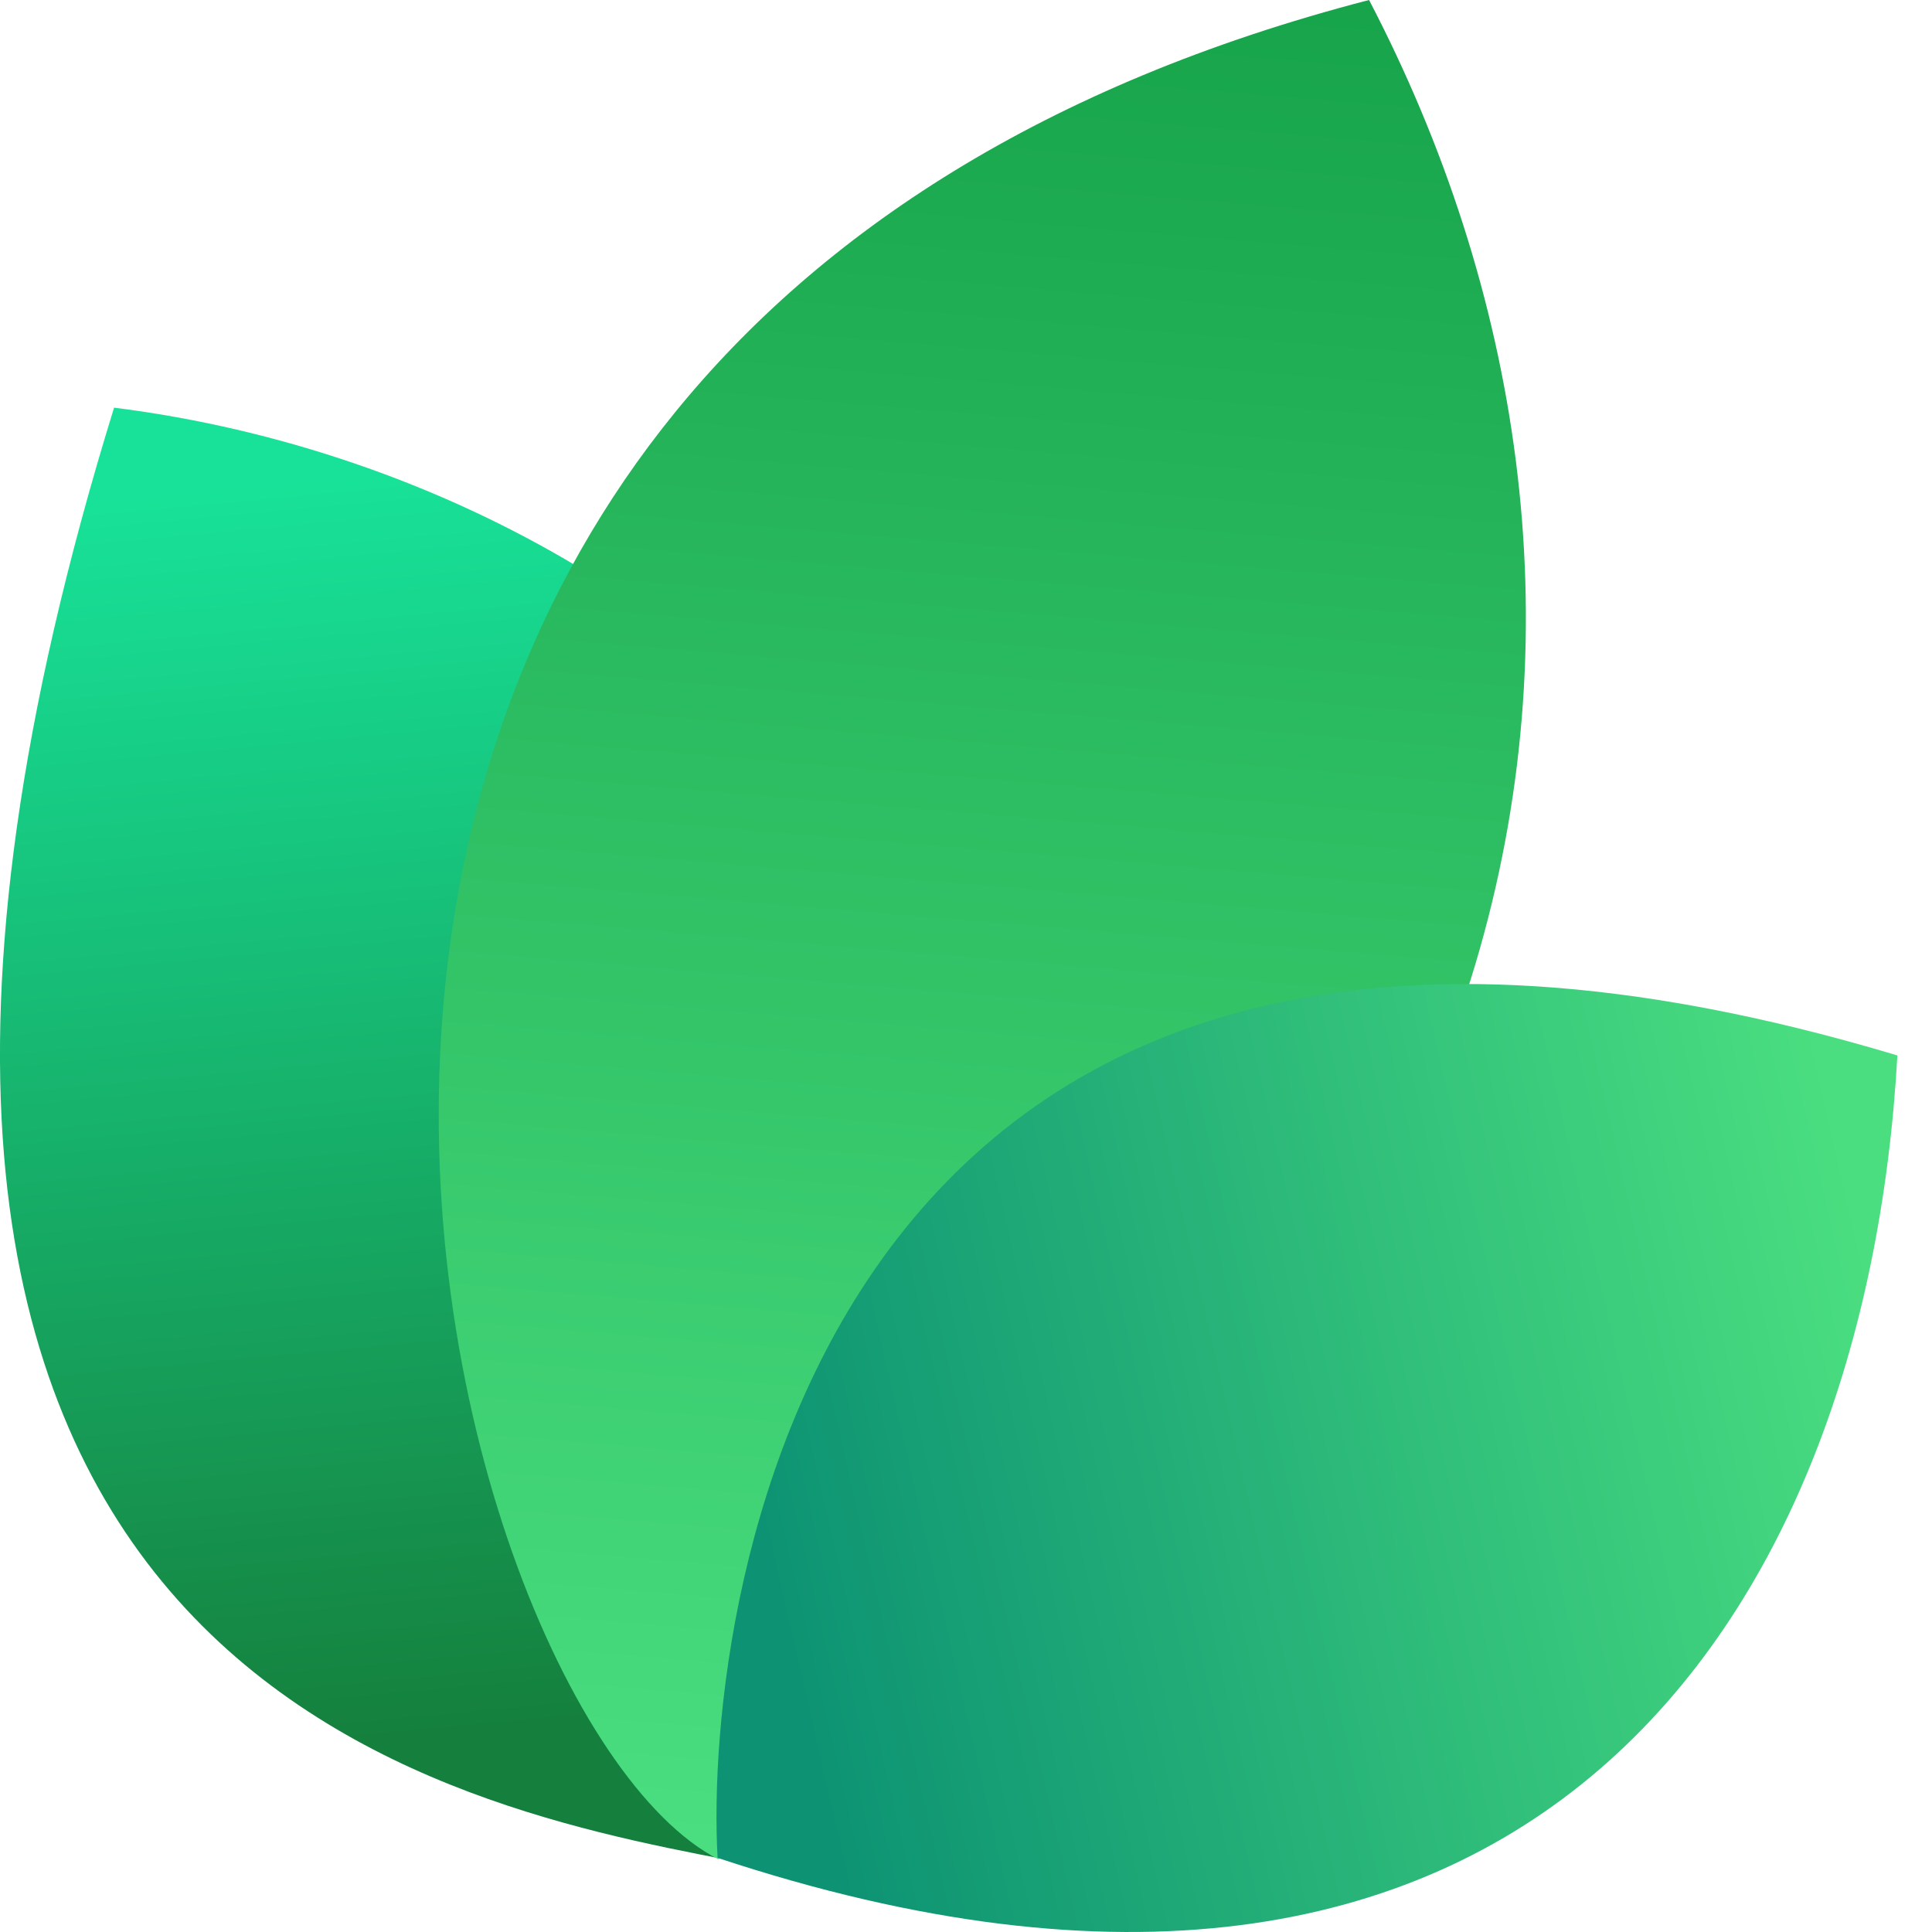
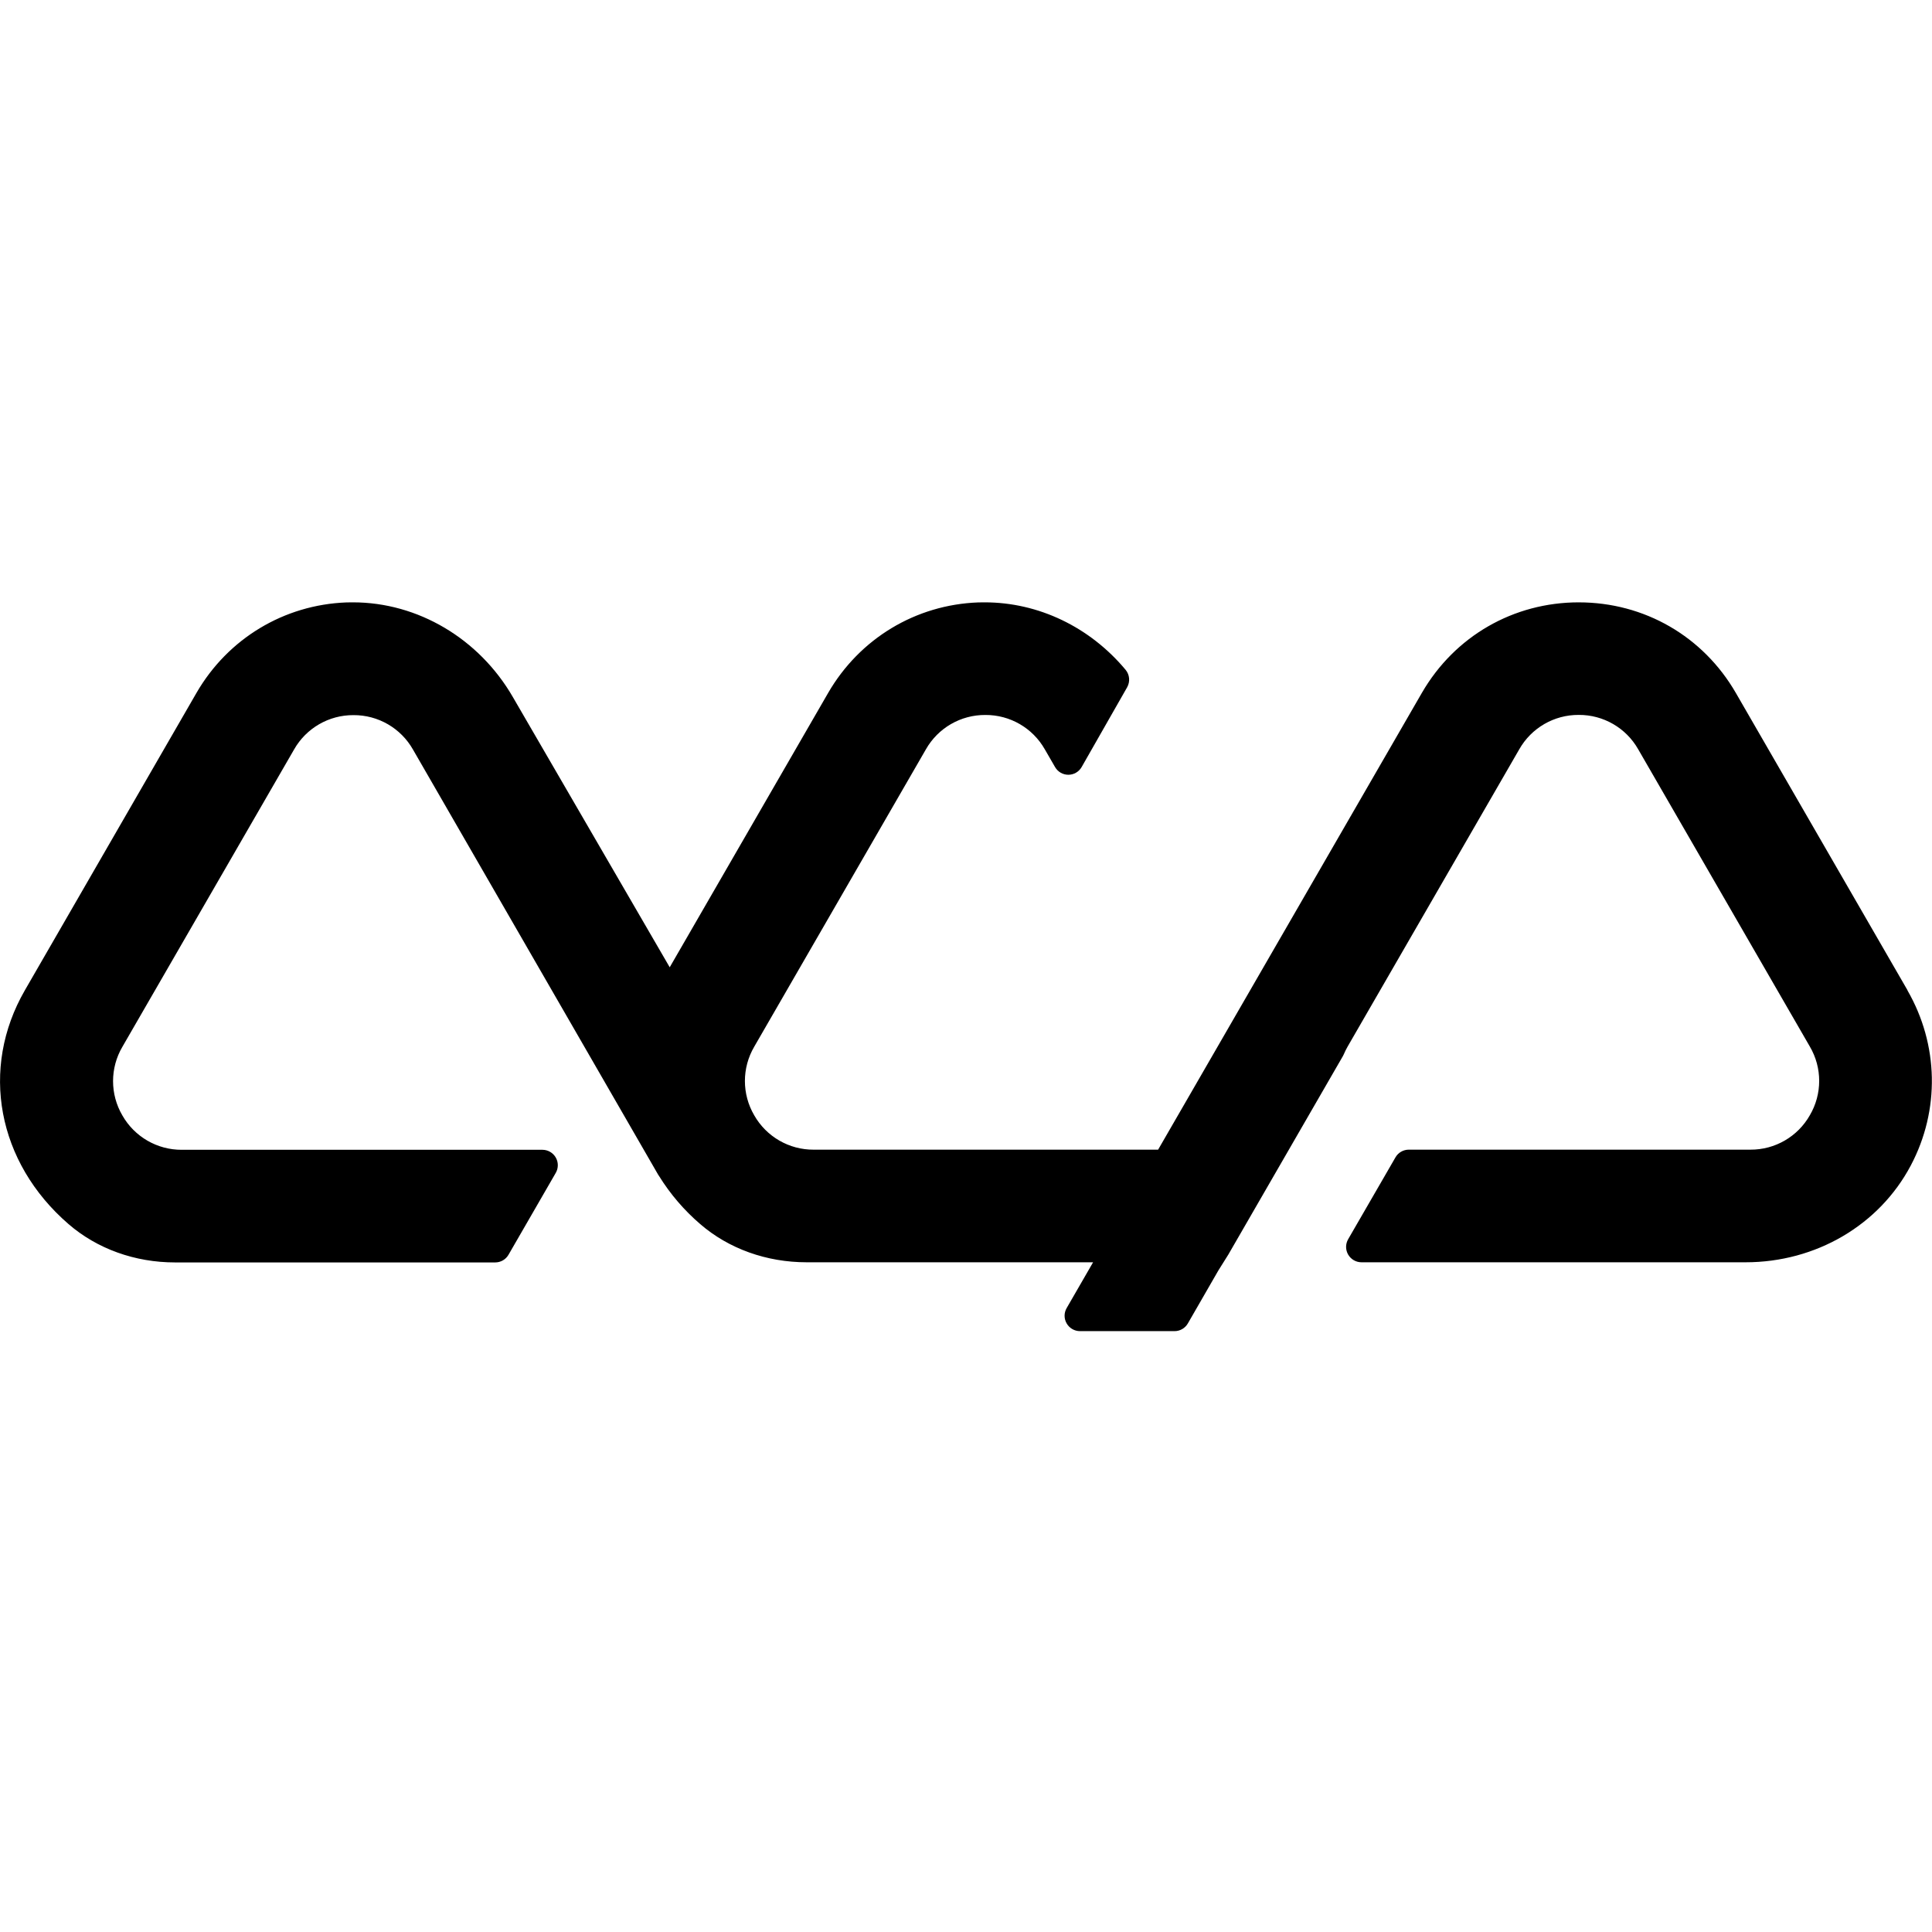
- <svg xmlns="http://www.w3.org/2000/svg" width="24" height="24" viewBox="0 0 24 24" fill="none">
-   <path d="M9.061 23.108C5.268 22.377 -3.391 20.627 1.417 5.064C9.634 6.099 16.973 14.064 9.061 23.108Z" fill="url(#paint0_linear_17557_2021)" />
-   <path d="M8.919 23.094C5.276 21.222 0.784 4.209 17.007 0C20.757 7.193 19.621 16.545 8.919 23.094Z" fill="url(#paint1_linear_17557_2021)" />
-   <path d="M8.914 23.079C8.735 19.882 10.159 9.085 23.57 13.111C23.181 20.123 18.984 26.418 8.914 23.079Z" fill="url(#paint2_linear_17557_2021)" />
-   <defs>
-     <linearGradient id="paint0_linear_17557_2021" x1="3.776" y1="5.916" x2="5.232" y2="21.559" gradientUnits="userSpaceOnUse">
-       <stop stop-color="#18E299" />
-       <stop offset="1" stop-color="#15803D" />
-     </linearGradient>
-     <linearGradient id="paint1_linear_17557_2021" x1="12.171" y1="-0.718" x2="10.19" y2="22.983" gradientUnits="userSpaceOnUse">
-       <stop stop-color="#16A34A" />
-       <stop offset="1" stop-color="#4ADE80" />
-     </linearGradient>
-     <linearGradient id="paint2_linear_17557_2021" x1="23.133" y1="15.353" x2="9.338" y2="18.52" gradientUnits="userSpaceOnUse">
-       <stop stop-color="#4ADE80" />
-       <stop offset="1" stop-color="#0D9373" />
-     </linearGradient>
-   </defs>
+ <svg xmlns="http://www.w3.org/2000/svg" viewBox="0 0 160 160" fill="none">
+   <g transform="translate(0 49.5)">
+     <path fill="#000" d="M130.75.385c5.428 0 10.297 2.81 13.011 7.511l14.214 24.618-.013-.005c2.599 4.504 2.707 9.932.28 14.513-2.618 4.944-7.862 8.015-13.679 8.015h-31.811c-.452 0-.873-.242-1.103-.637a1.268 1.268 0 0 1 0-1.274l3.919-6.78c.223-.394.65-.636 1.102-.636h28.288a5.622 5.622 0 0 0 4.925-2.849 5.615 5.615 0 0 0 0-5.69l-14.214-24.617a5.621 5.621 0 0 0-4.925-2.848 5.621 5.621 0 0 0-4.925 2.848l-14.214 24.618a6.267 6.267 0 0 0-.319.643.998.998 0 0 1-.069.14L101.724 54.4l-.823 1.313-2.529 4.39a1.27 1.27 0 0 1-1.103.636h-7.83c-.452 0-.873-.242-1.102-.637-.23-.394-.23-.879 0-1.274l2.188-3.791H66.803c-3.32 0-6.454-1.122-8.818-3.167a17.141 17.141 0 0 1-3.394-3.96 1.261 1.261 0 0 1-.091-.137L34.2 12.573a5.622 5.622 0 0 0-4.925-2.849 5.621 5.621 0 0 0-4.924 2.85L10.137 37.19a5.615 5.615 0 0 0 0 5.69 5.63 5.63 0 0 0 4.925 2.841h29.862a1.276 1.276 0 0 1 1.102 1.912l-3.912 6.778a1.27 1.27 0 0 1-1.102.638H14.495c-3.32 0-6.454-1.128-8.817-3.173-5.906-5.104-7.36-12.883-3.62-19.363L16.267 7.89C18.872 3.385 23.517.583 28.697.39c.184-.006.356-.006.534-.006 5.378 0 10.45 3.007 13.246 7.85l12.986 22.372L68.58 7.891C71.186 3.385 75.83.582 81.01.39c.185-.006.358-.006.536-.006 4.453 0 8.71 2.039 11.672 5.588.337.407.388.98.127 1.446l-3.765 6.6a1.268 1.268 0 0 1-2.205.006l-.847-1.465a5.623 5.623 0 0 0-4.926-2.848 5.622 5.622 0 0 0-4.924 2.848L62.464 37.18a5.614 5.614 0 0 0 0 5.689 5.628 5.628 0 0 0 4.925 2.842H95.91L117.76 7.87c2.714-4.683 7.575-7.486 12.99-7.486Z" />
+   </g>
</svg>
